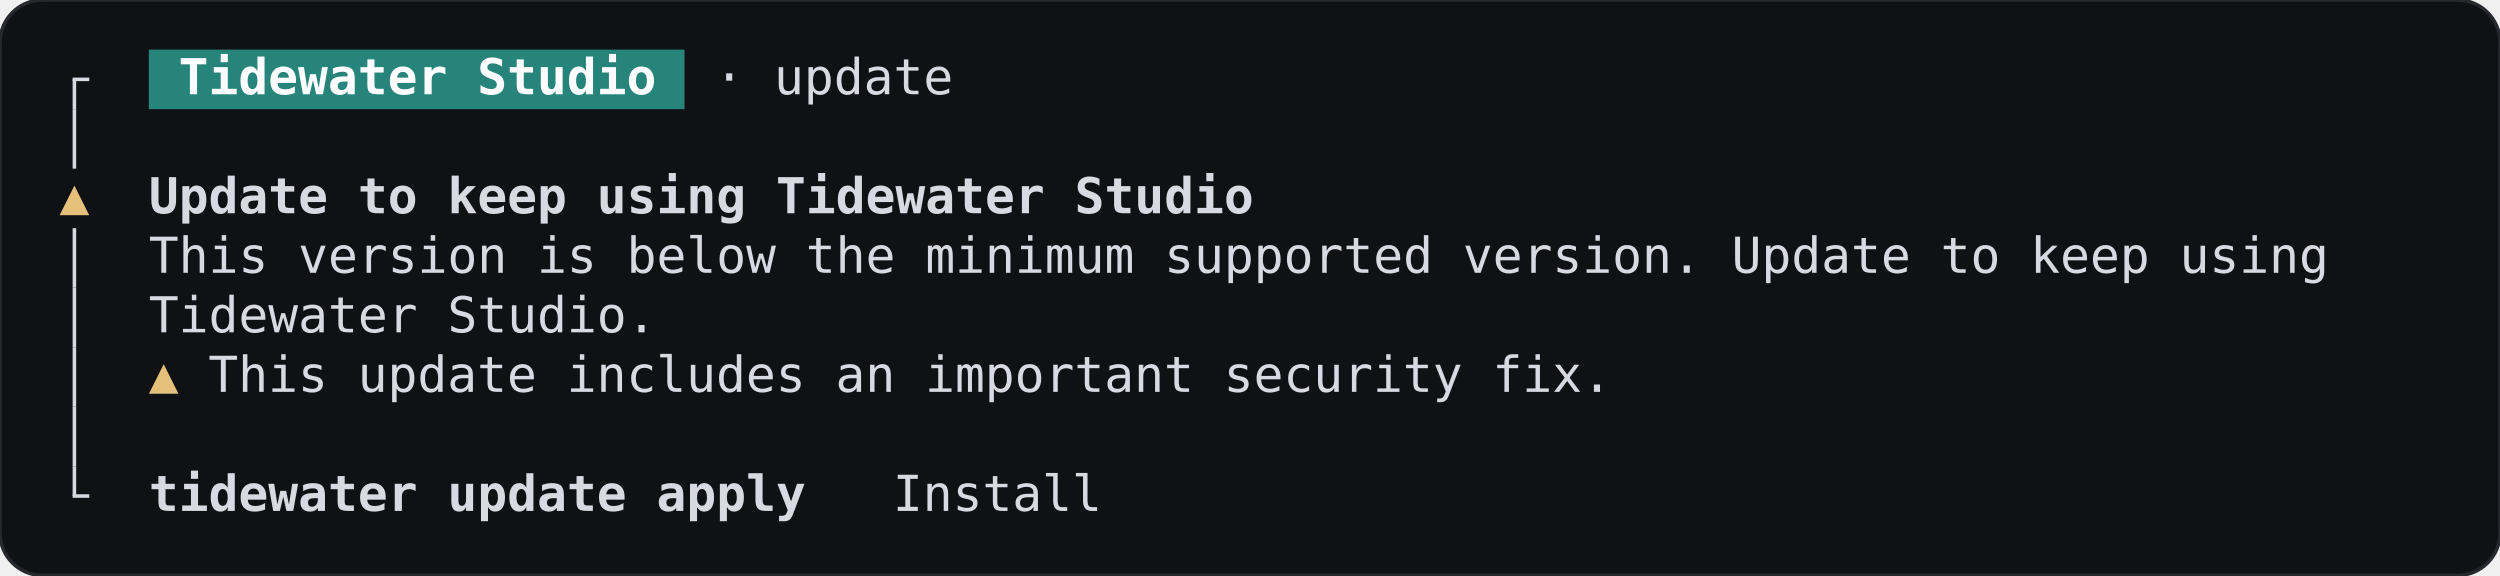
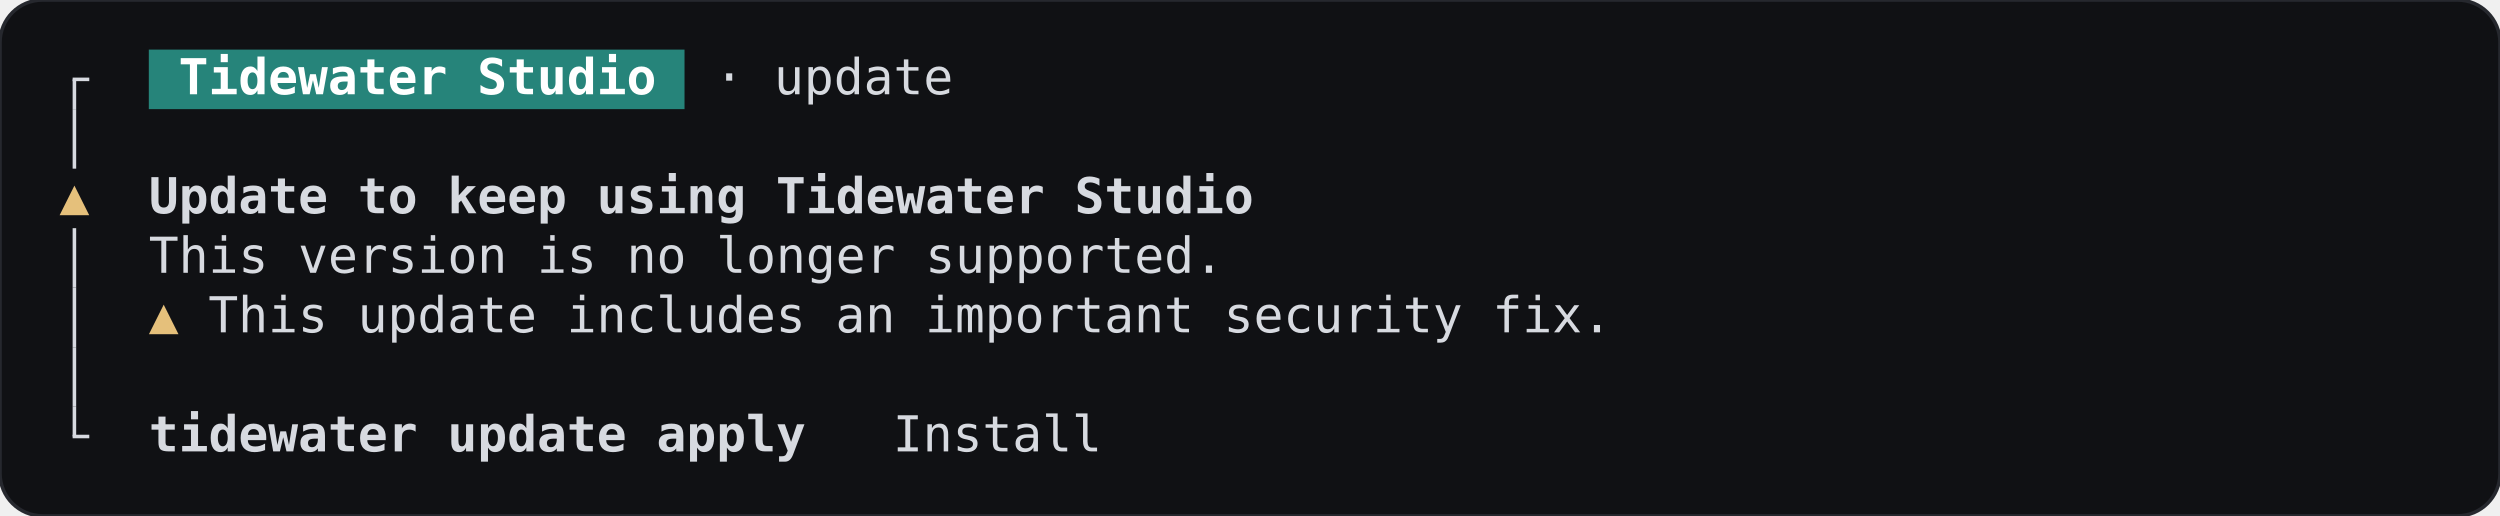
- <svg xmlns="http://www.w3.org/2000/svg" width="705.6" height="162.4" viewBox="0 0 705.6 162.4" role="img" aria-label="UpdatePrompt, mandatory, terminal, dark theme">
-   <rect width="705.6" height="162.4" rx="12" fill="#101114" stroke="#26282e" />
+ <svg xmlns="http://www.w3.org/2000/svg" width="705.6" height="145.6" viewBox="0 0 705.6 145.6" role="img" aria-label="UpdatePrompt, mandatory, terminal, dark theme">
+   <rect width="705.6" height="145.6" rx="12" fill="#101114" stroke="#26282e" />
  <g font-family="JetBrains Mono, ui-monospace, monospace" font-size="14" xml:space="preserve">
    <rect x="42" y="14" width="151.2" height="16.8" fill="#26847a" />
    <rect x="20.5" y="22.4" width="1" height="8.4" fill="#d7dae0" />
    <rect x="20.5" y="21.9" width="4.7" height="1" fill="#d7dae0" />
    <text x="50.4" y="26.6" textLength="134.4" lengthAdjust="spacingAndGlyphs" fill="#ffffff" font-weight="600">Tidewater Studio</text>
    <text x="201.6" y="26.6" textLength="67.2" lengthAdjust="spacingAndGlyphs" fill="#d7dae0">· update</text>
    <rect x="20.5" y="30.8" width="1" height="16.8" fill="#d7dae0" />
    <text x="21" y="60.2" text-anchor="middle" fill="#e5c07b">▲</text>
    <text x="42" y="60.2" textLength="310.8" lengthAdjust="spacingAndGlyphs" fill="#d7dae0" font-weight="600">Update to keep using Tidewater Studio</text>
    <rect x="20.5" y="64.4" width="1" height="16.8" fill="#d7dae0" />
-     <text x="42" y="77" textLength="613.2" lengthAdjust="spacingAndGlyphs" fill="#d7dae0">This version is below the minimum supported version. Update to keep using</text>
+     <text x="42" y="77" textLength="302.4" lengthAdjust="spacingAndGlyphs" fill="#d7dae0">This version is no longer supported.</text>
    <rect x="20.5" y="81.2" width="1" height="16.8" fill="#d7dae0" />
-     <text x="42" y="93.8" textLength="142.8" lengthAdjust="spacingAndGlyphs" fill="#d7dae0">Tidewater Studio.</text>
+     <text x="46.2" y="93.8" text-anchor="middle" fill="#e5c07b">▲</text>
+     <text x="58.8" y="93.8" textLength="394.8" lengthAdjust="spacingAndGlyphs" fill="#d7dae0">This update includes an important security fix.</text>
    <rect x="20.5" y="98" width="1" height="16.8" fill="#d7dae0" />
-     <text x="46.2" y="110.6" text-anchor="middle" fill="#e5c07b">▲</text>
-     <text x="58.8" y="110.6" textLength="394.8" lengthAdjust="spacingAndGlyphs" fill="#d7dae0">This update includes an important security fix.</text>
-     <rect x="20.5" y="114.8" width="1" height="16.8" fill="#d7dae0" />
-     <rect x="20.5" y="131.6" width="1" height="8.4" fill="#d7dae0" />
-     <rect x="20.5" y="139.5" width="4.7" height="1" fill="#d7dae0" />
-     <text x="42" y="144.2" textLength="184.8" lengthAdjust="spacingAndGlyphs" fill="#d7dae0" font-weight="600">tidewater update apply</text>
-     <text x="252" y="144.2" textLength="58.8" lengthAdjust="spacingAndGlyphs" fill="#d7dae0">Install</text>
+     <rect x="20.5" y="114.8" width="1" height="8.4" fill="#d7dae0" />
+     <rect x="20.5" y="122.7" width="4.7" height="1" fill="#d7dae0" />
+     <text x="42" y="127.4" textLength="184.8" lengthAdjust="spacingAndGlyphs" fill="#d7dae0" font-weight="600">tidewater update apply</text>
+     <text x="252" y="127.4" textLength="58.8" lengthAdjust="spacingAndGlyphs" fill="#d7dae0">Install</text>
  </g>
</svg>
